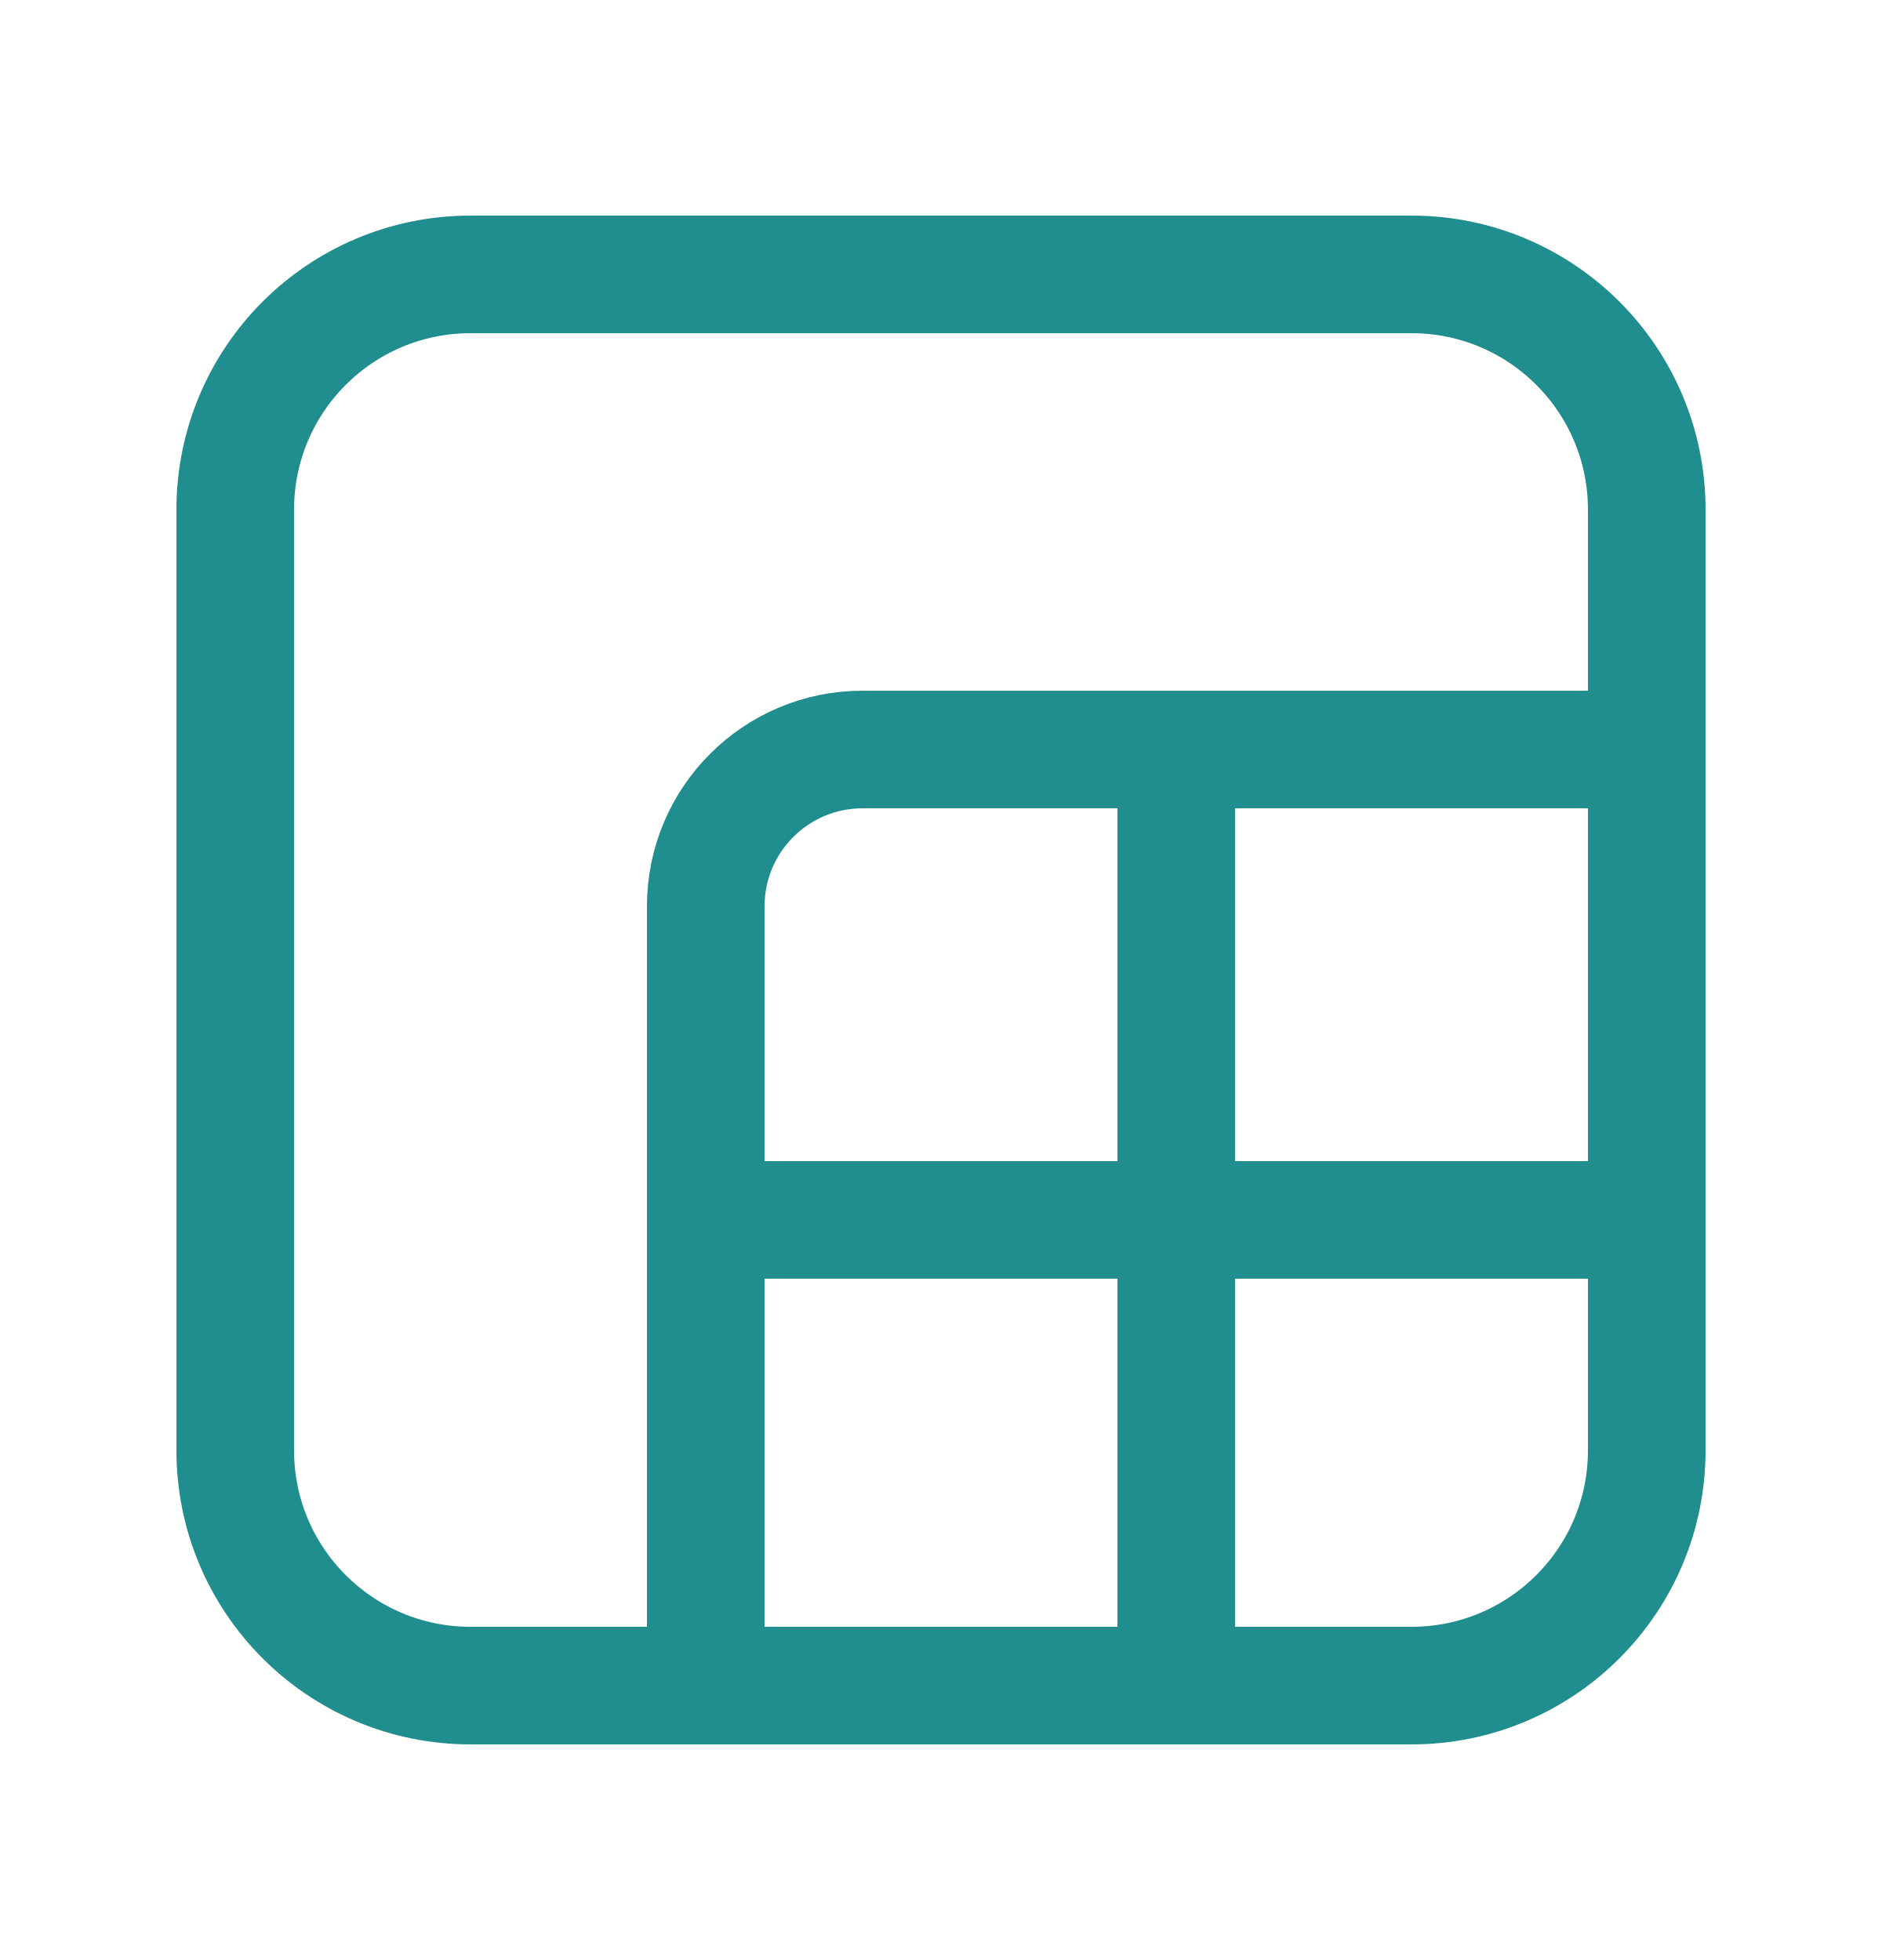
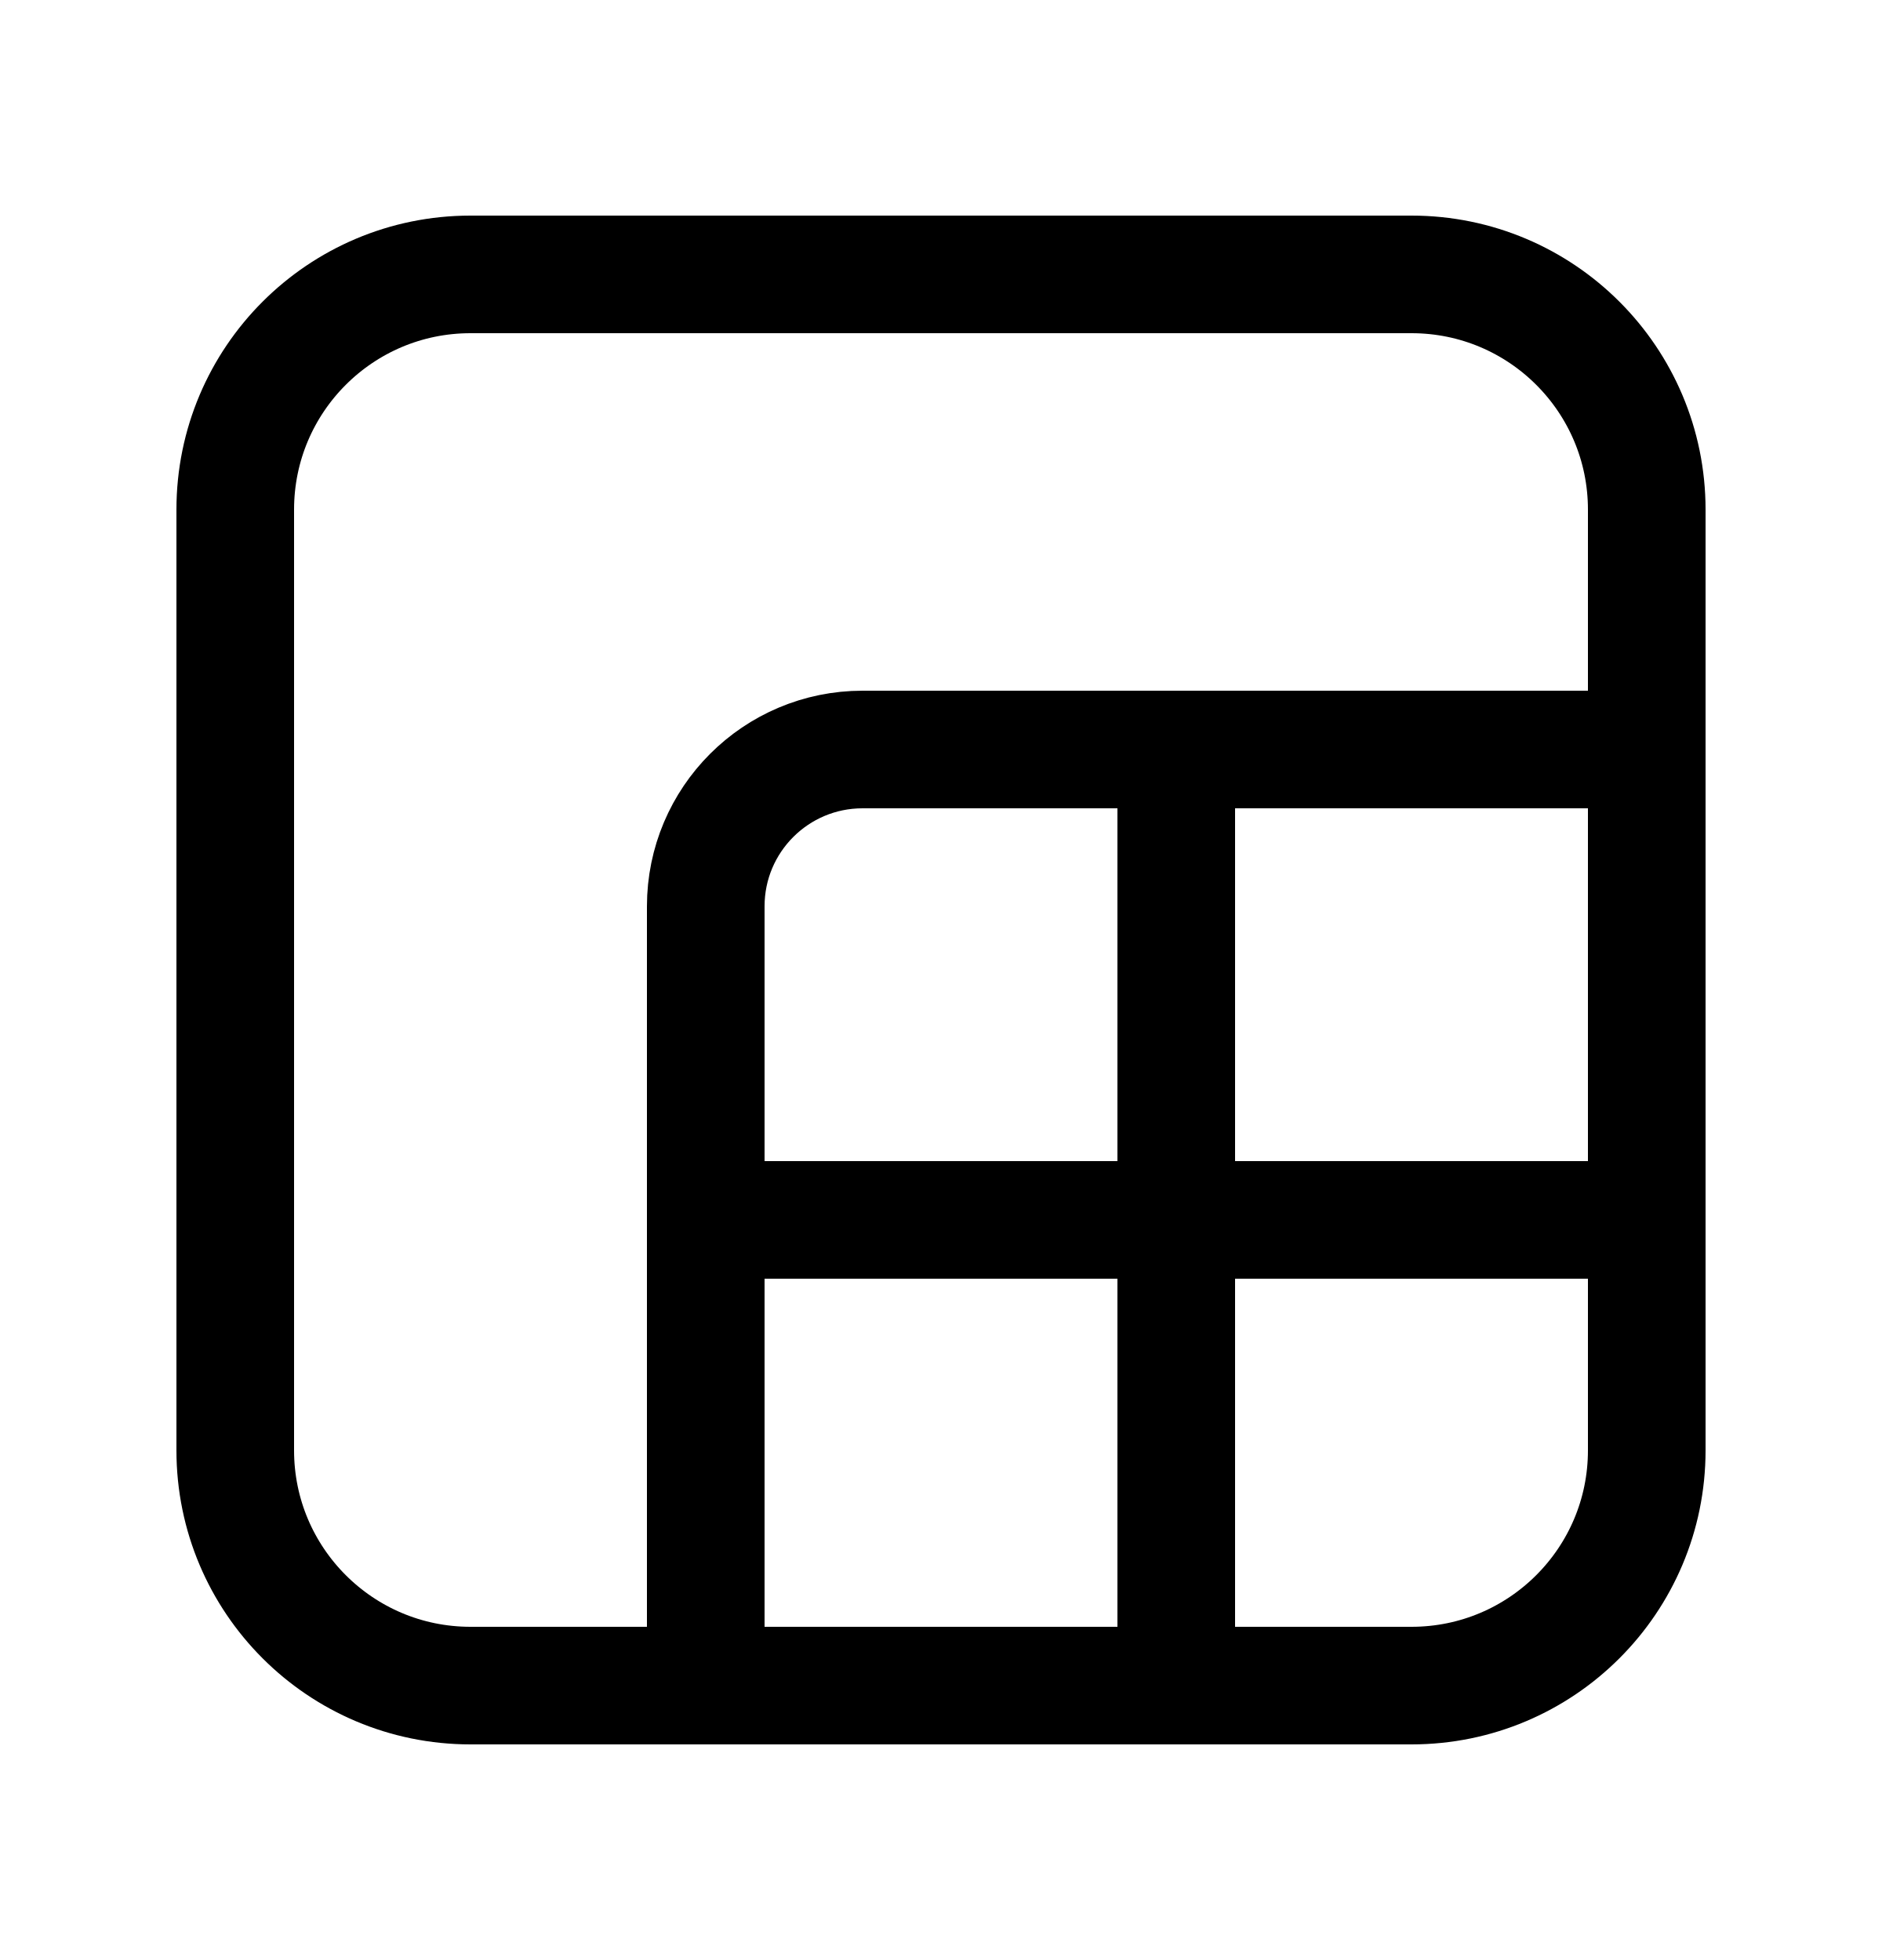
- <svg xmlns="http://www.w3.org/2000/svg" width="24" height="25" viewBox="0 0 24 25" fill="none">
-   <path fill-rule="evenodd" clip-rule="evenodd" d="M3 6.5V18.5C3 20.157 4.343 21.5 6 21.5H18C19.657 21.5 21 20.157 21 18.5V6.5C21 4.843 19.657 3.5 18 3.5H6C4.343 3.5 3 4.843 3 6.5Z" stroke="#208D8E" stroke-width="1.5" stroke-linecap="round" stroke-linejoin="round" />
-   <path d="M15 21.5V9.56" stroke="#208D8E" stroke-width="1.5" stroke-linecap="round" stroke-linejoin="round" />
-   <path d="M21 9.56H11C9.895 9.56 9 10.455 9 11.56V21.5" stroke="#208D8E" stroke-width="1.5" stroke-linecap="round" stroke-linejoin="round" />
-   <path d="M21 15.56H9" stroke="#208D8E" stroke-width="1.5" stroke-linecap="round" stroke-linejoin="round" />
+ <svg xmlns="http://www.w3.org/2000/svg" viewBox="0 0 24 25" fill="none">
+   <path fill-rule="evenodd" clip-rule="evenodd" d="M3 6.5V18.5C3 20.157 4.343 21.5 6 21.5H18C19.657 21.5 21 20.157 21 18.5V6.5C21 4.843 19.657 3.5 18 3.5H6C4.343 3.5 3 4.843 3 6.5Z" stroke="currentColor" stroke-width="1.5" stroke-linecap="round" stroke-linejoin="round" />
+   <path d="M15 21.5V9.56" stroke="currentColor" stroke-width="1.5" stroke-linecap="round" stroke-linejoin="round" />
+   <path d="M21 9.56H11C9.895 9.56 9 10.455 9 11.56V21.5" stroke="currentColor" stroke-width="1.5" stroke-linecap="round" stroke-linejoin="round" />
+   <path d="M21 15.56H9" stroke="currentColor" stroke-width="1.5" stroke-linecap="round" stroke-linejoin="round" />
</svg>
